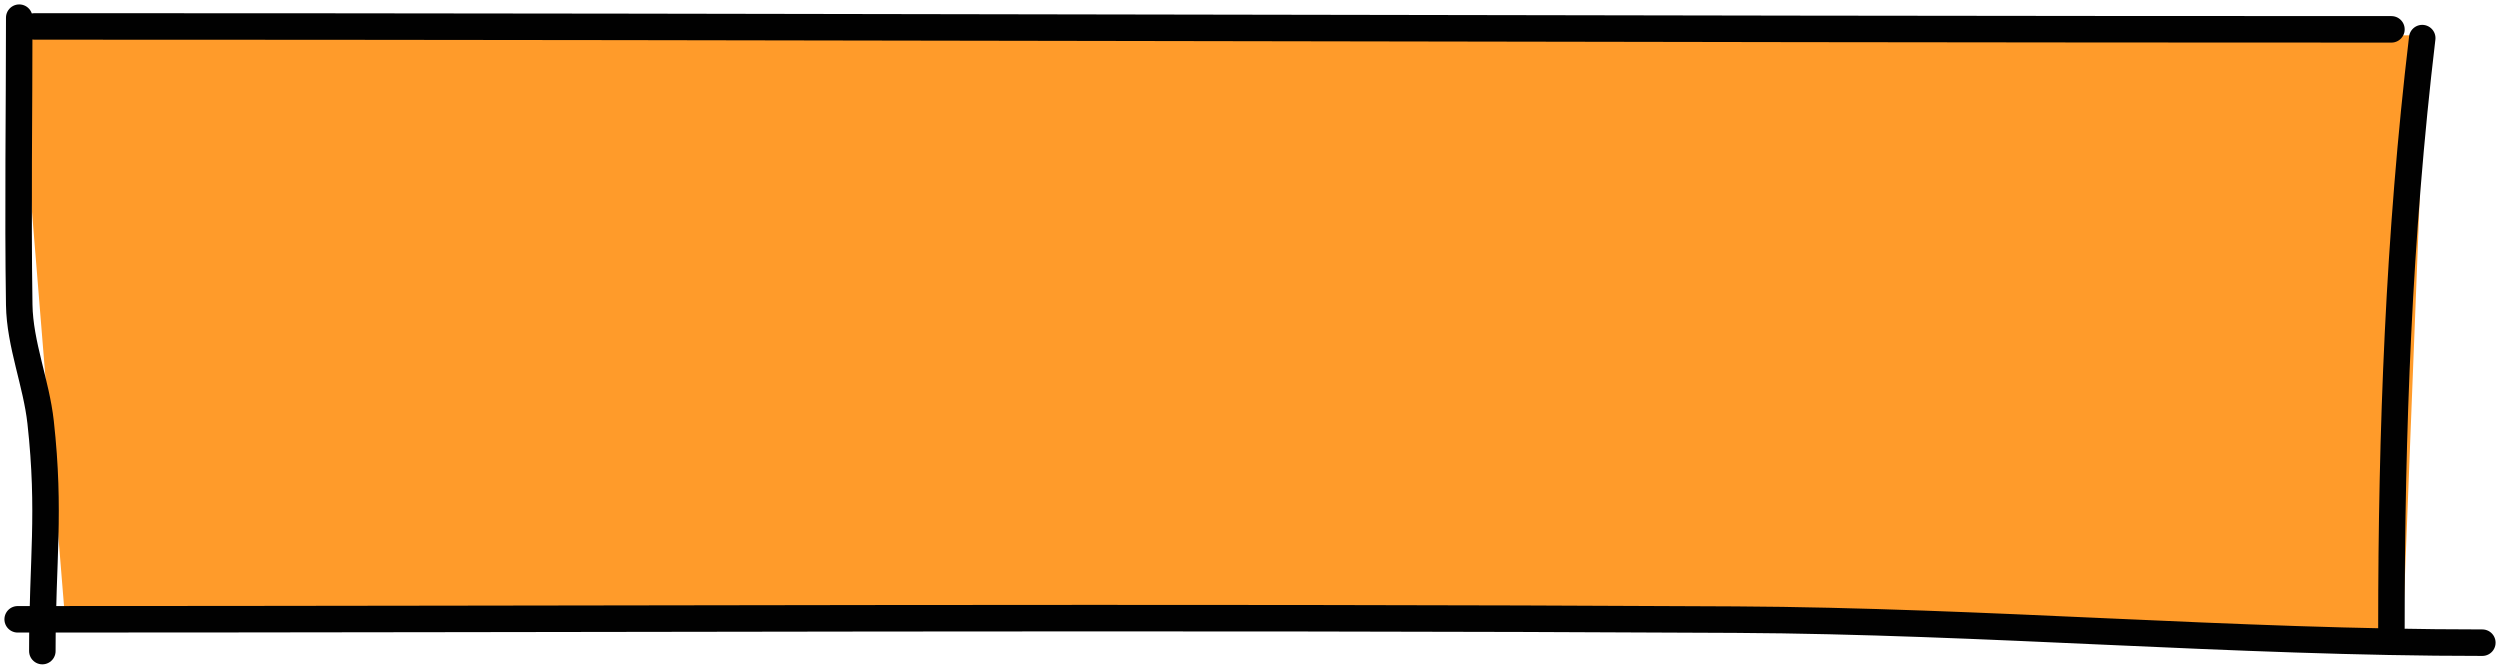
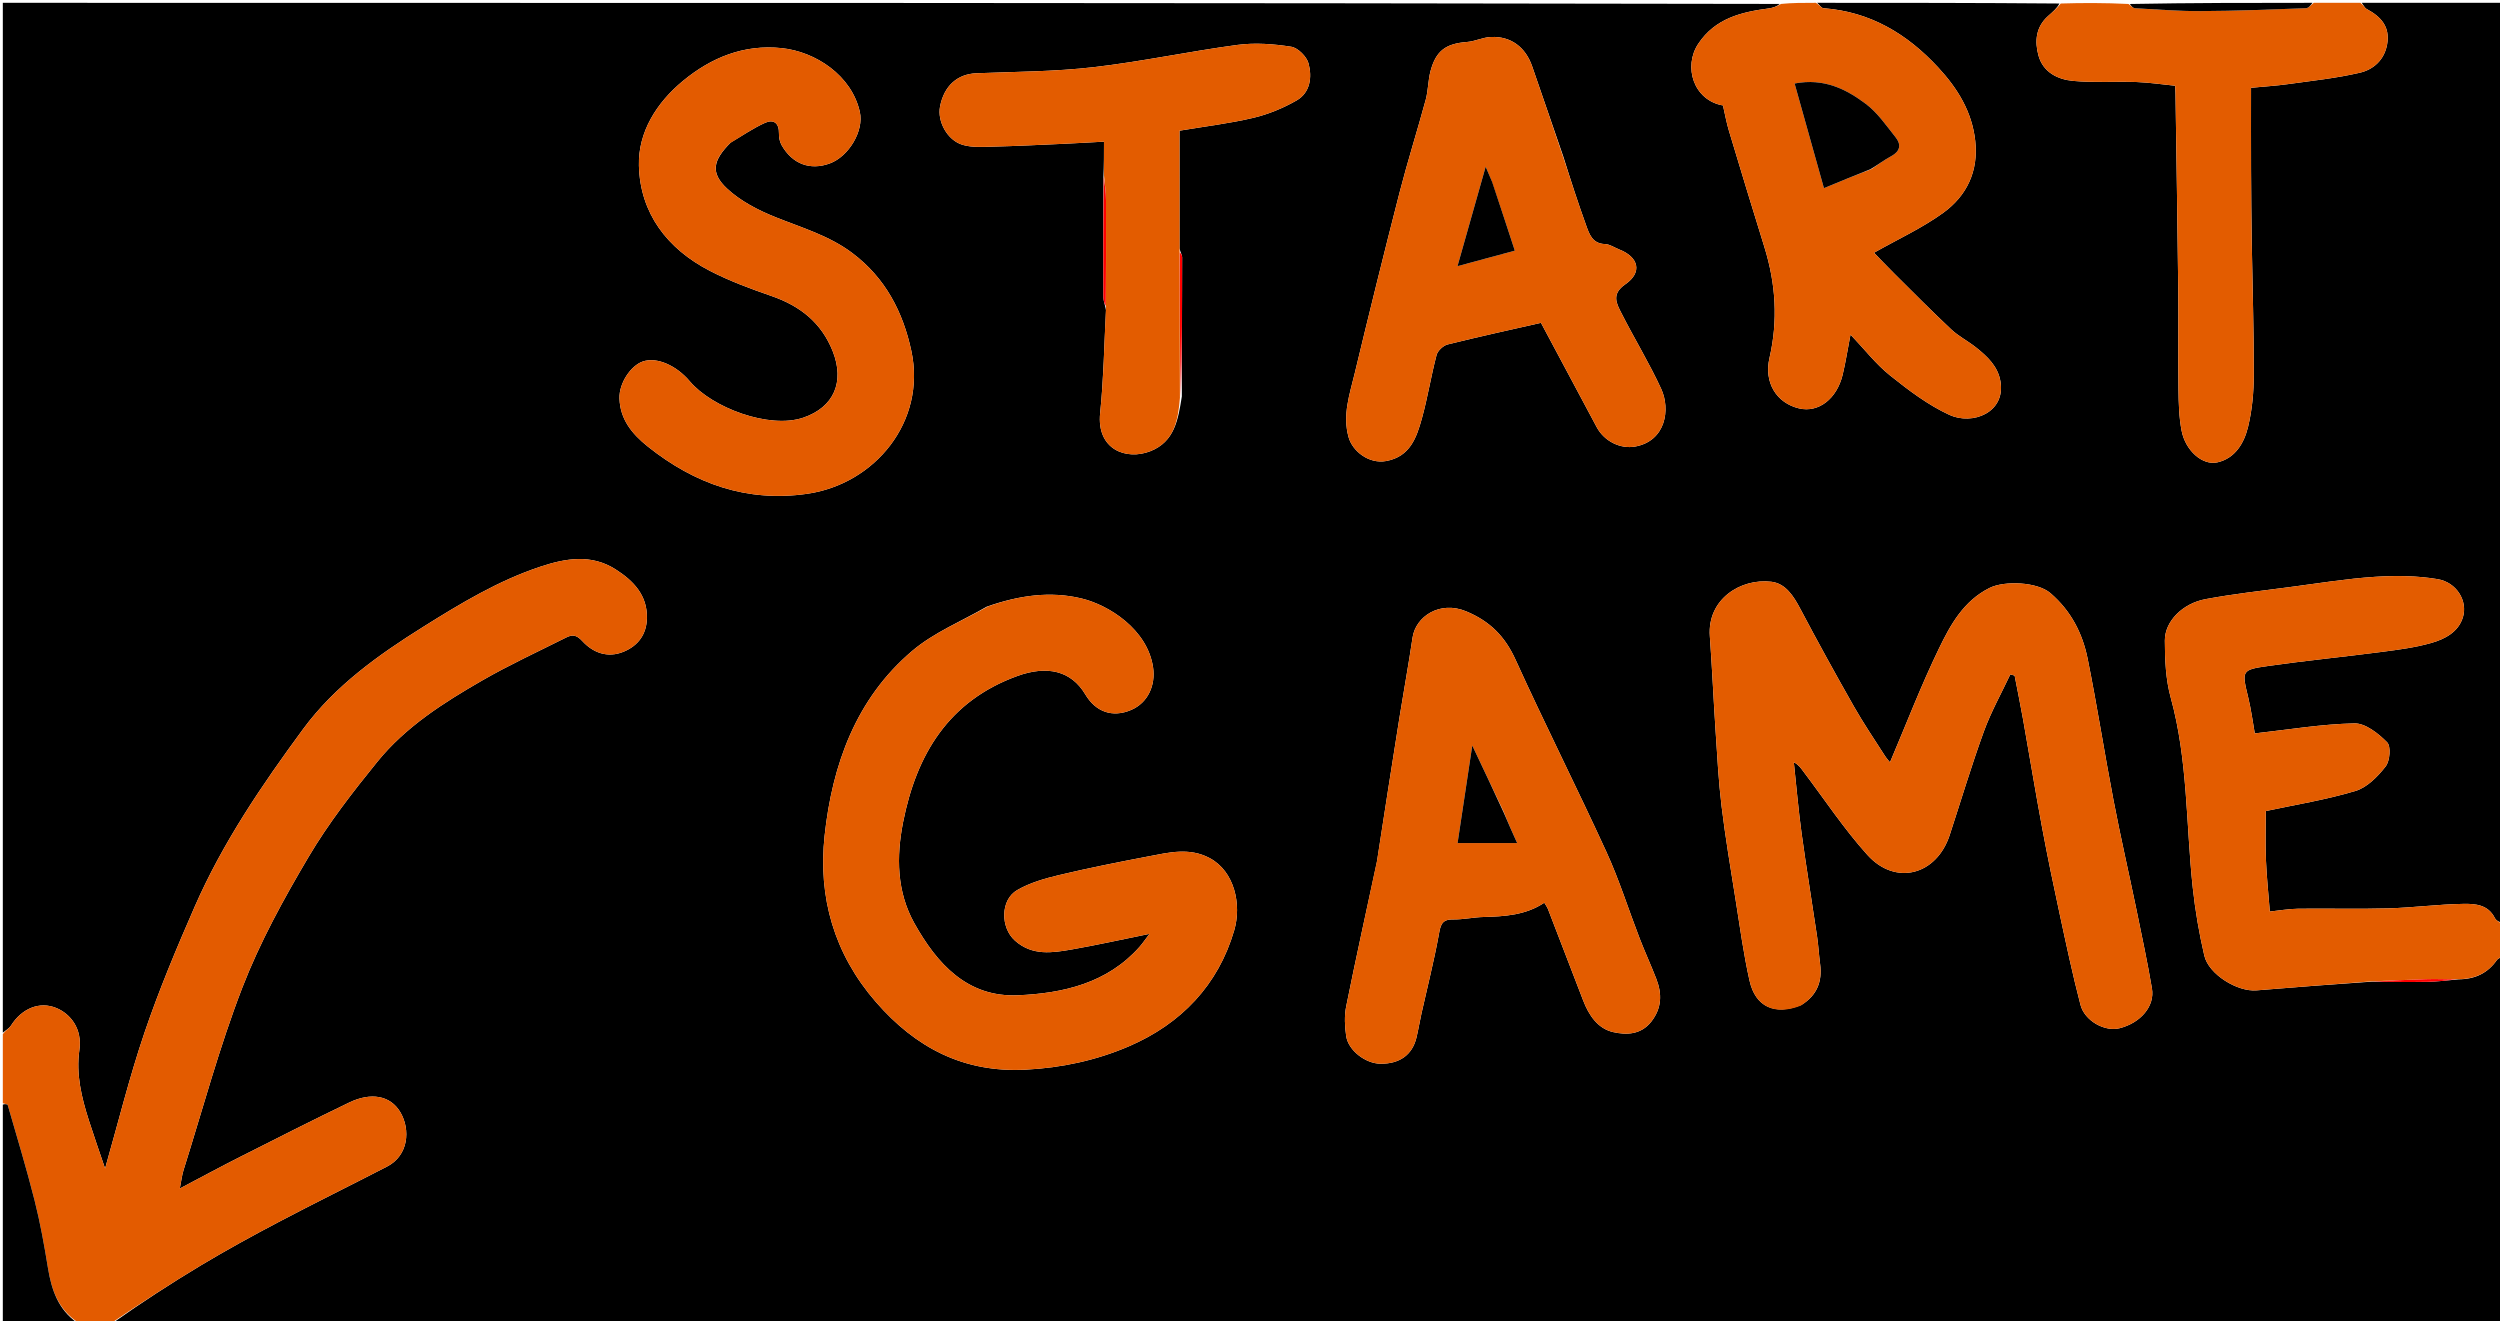
- <svg xmlns="http://www.w3.org/2000/svg" width="283" height="76" viewBox="0 0 283 76" fill="none">
-   <path d="M2 4H274.635L271.975 72L7.32 69.5L2 4Z" fill="#FF9B2A" />
-   <path d="M3.917 2.991C92.833 2.991 181.777 3.322 270.71 3.322" stroke="#010101" stroke-width="3" stroke-linecap="round" />
-   <path d="M2 70.106C66.8 70.106 131.686 69.784 196.477 70.143C224.878 70.3 252.707 72.751 281 72.751" stroke="#010101" stroke-width="3" stroke-linecap="round" />
-   <path d="M274.196 4.314C271.539 26.64 270.709 48.77 270.709 71.099" stroke="#010101" stroke-width="3" stroke-linecap="round" />
-   <path d="M2.177 2C2.177 12.836 2.012 23.674 2.177 34.511C2.245 38.969 4.11 43.362 4.599 47.809C5.728 58.084 4.793 63.416 4.793 73.703" stroke="#010101" stroke-width="3" stroke-linecap="round" />
+ <svg xmlns="http://www.w3.org/2000/svg" version="1.1" id="Layer_1" x="0px" y="0px" width="100%" viewBox="0 0 886 468" enable-background="new 0 0 886 468" xml:space="preserve">
+   <path fill="#000000" opacity="1" stroke="none" d=" M887,339   C887,382.314 887,425.628 887,469   C604.978,469 322.956,469 40.145,468.736   C49.979,461.764 60.488,454.867 71.261,448.409   C80.251,443.021 89.457,437.972 98.734,433.089   C111.463,426.387 124.374,420.03 137.16,413.435   C144.834,409.477 145.481,400.365 141.938,394.269   C138.382,388.151 131.406,387.055 123.771,390.729   C110.812,396.964 97.986,403.476 85.152,409.967   C78.213,413.476 71.373,417.18 63.725,421.198   C64.28,418.415 64.484,416.478 65.058,414.657   C71.869,393.034 77.74,371.043 85.91,349.944   C92.126,333.893 100.563,318.556 109.355,303.697   C116.397,291.795 125.007,280.721 133.745,269.948   C143.808,257.541 157.26,249.007 170.942,241.13   C180.556,235.596 190.676,230.936 200.604,225.953   C202.762,224.87 204.222,224.86 206.385,227.214   C210.11,231.267 215.275,233.338 221.008,230.969   C226.212,228.82 229.127,224.762 229.27,219.153   C229.478,210.955 224.501,205.809 218.131,201.761   C209.567,196.319 200.575,197.841 191.726,200.758   C176.733,205.702 163.281,213.83 150.023,222.133   C134.089,232.111 118.692,243.06 107.413,258.386   C92.805,278.236 78.911,298.654 68.986,321.356   C62.587,335.993 56.381,350.775 51.239,365.884   C45.875,381.643 41.892,397.872 37.241,414.119   C35.284,408.329 33.285,402.674 31.462,396.964   C28.89,388.908 26.909,380.678 28.13,372.181   C29.24,364.465 24.881,359.334 20.11,357.299   C13.964,354.679 7.657,357.499 3.904,363.448   C3.245,364.494 1.983,365.159 1,366   C1,244.386 1,122.773 1,1   C210.689,1 420.377,1 630.735,1.393   C629.896,2.196 628.411,2.783 626.875,2.984   C617.099,4.268 607.882,6.507 601.897,15.468   C596.442,23.635 600.207,35.557 610.617,37.373   C611.308,40.35 611.845,43.4 612.73,46.345   C616.866,60.116 621.04,73.877 625.313,87.607   C629.344,100.561 630.18,113.599 627.1,126.886   C625.102,135.502 629.529,142.828 637.593,144.739   C644.439,146.361 650.981,141.392 653.048,132.771   C654.084,128.451 654.765,124.046 655.818,118.581   C660.793,123.812 664.81,129.045 669.813,133.046   C676.387,138.303 683.297,143.542 690.872,147.035   C699.048,150.804 710.789,146.205 708.976,135.235   C708.078,129.799 704.293,126.303 700.265,123.106   C697.45,120.872 694.143,119.203 691.541,116.763   C684.684,110.337 678.076,103.645 671.403,97.025   C668.749,94.391 666.183,91.667 664.147,89.57   C672.7,84.724 681.238,80.815 688.696,75.415   C697.022,69.385 701.226,60.667 700.03,49.919   C698.879,39.578 693.782,31.338 686.88,23.885   C675.841,11.964 662.773,4.164 646.241,2.911   C645.451,2.851 644.745,1.663 644,1   C672.355,1 700.711,1 729.856,1.247   C729.044,2.888 727.429,4.269 725.843,5.681   C721.469,9.577 721.035,14.68 722.453,19.741   C724.097,25.61 729.252,28.164 734.688,28.671   C742.145,29.367 749.711,28.809 757.22,29.072   C761.757,29.231 766.276,29.926 770.872,30.387   C770.923,31.521 770.982,32.338 770.993,33.156   C771.325,56.057 771.706,78.958 771.957,101.86   C772.089,113.832 771.892,125.808 772.045,137.78   C772.108,142.747 772.223,147.799 773.158,152.65   C774.511,159.664 780.534,165.063 785.863,163.856   C792.188,162.423 795.338,156.969 796.717,151.277   C798.168,145.283 798.739,138.948 798.754,132.76   C798.791,117.185 798.273,101.61 798.026,86.034   C797.89,77.385 797.816,68.734 797.778,60.083   C797.737,50.478 797.769,40.873 797.769,31.114   C802.661,30.641 806.768,30.391 810.83,29.82   C819.362,28.621 827.982,27.727 836.346,25.769   C841.149,24.646 845.021,21.255 846.003,15.711   C847.109,9.47 843.802,5.907 838.778,3.211   C838.011,2.799 837.584,1.753 837,1   C853.647,1 870.295,1 887,1   C887,109.355 887,217.711 886.775,326.879   C885.727,326.895 884.617,326.242 884.129,325.275   C881.767,320.597 877.179,320.264 873.094,320.331   C864.199,320.475 855.324,321.672 846.427,321.927   C835.771,322.233 825.099,321.923 814.437,322.055   C811.097,322.097 807.764,322.707 804.428,323.057   C803.917,316.48 803.283,310.587 803.051,304.678   C802.822,298.849 803.001,293.004 803.001,287.436   C813.483,285.185 824.334,283.45 834.766,280.318   C838.897,279.078 842.697,275.201 845.481,271.618   C847.003,269.66 847.408,264.502 845.999,263.076   C842.905,259.944 838.294,256.28 834.38,256.367   C822.703,256.626 811.063,258.589 799.096,259.921   C798.436,256.229 797.851,251.668 796.777,247.226   C794.466,237.66 794.319,237.381 803.793,236.028   C817.249,234.107 830.789,232.778 844.268,231.012   C850.106,230.247 856.012,229.473 861.649,227.867   C866.437,226.502 871.246,224.016 872.854,218.778   C874.63,212.995 870.662,206.385 863.865,205.245   C856.609,204.027 849.025,203.944 841.654,204.43   C831.689,205.087 821.783,206.699 811.866,208.011   C801.793,209.343 791.674,210.468 781.695,212.324   C773.479,213.851 767.2,220.189 767.216,227.03   C767.232,233.779 767.52,240.781 769.298,247.227   C775.392,269.328 774.696,292.112 777.107,314.577   C777.975,322.668 779.363,330.749 781.208,338.674   C782.761,345.349 792.981,351.558 799.704,350.988   C813.131,349.85 826.57,348.876 840.469,347.903   C847.419,347.981 853.906,348.088 860.389,347.961   C863.929,347.892 867.461,347.427 871.406,347.08   C877.366,347.016 881.718,344.764 884.926,340.201   C885.343,339.608 886.296,339.391 887,339  M418.015,88.069   C418.015,74.14 418.015,60.21 418.015,46.316   C427.114,44.786 435.758,43.756 444.174,41.764   C449.482,40.507 454.743,38.326 459.487,35.616   C464.379,32.821 465.055,27.337 463.746,22.478   C463.09,20.047 459.99,16.941 457.613,16.566   C451.38,15.582 444.824,15.081 438.601,15.911   C421.548,18.186 404.668,21.834 387.589,23.807   C373.838,25.395 359.901,25.414 346.04,25.964   C339.315,26.231 334.562,30.397 333.141,37.792   C332.144,42.981 335.676,49.701 341.143,51.33   C344.535,52.341 348.385,52.048 352.02,51.961   C360.11,51.769 368.195,51.357 376.28,50.996   C381.007,50.785 385.731,50.5 391.251,50.206   C391.251,54.272 391.251,58.225 391.043,63.069   C391.029,77.173 390.994,91.277 391.037,105.381   C391.041,106.591 391.563,107.8 391.969,109.938   C391.318,122.083 391.136,134.276 389.89,146.359   C388.553,159.322 399.175,163.281 407.741,159.882   C416.169,156.538 417.538,148.879 418.843,140.493   C418.893,124.04 418.954,107.586 418.957,91.133   C418.958,90.421 418.433,89.709 418.015,88.069  M638.396,356.155   C643.887,352.808 645.892,347.891 645.048,341.619   C644.611,338.372 644.447,335.087 643.968,331.847   C642.168,319.659 640.155,307.5 638.485,295.295   C637.342,286.943 636.635,278.531 635.734,270.147   C637.511,271.077 638.259,272.282 639.111,273.408   C646.612,283.325 653.506,293.793 661.808,302.99   C671.792,314.051 686.334,310.14 690.983,295.927   C694.988,283.684 698.679,271.328 703.084,259.23   C705.617,252.272 709.293,245.73 712.455,239.001   C712.962,239.141 713.47,239.282 713.977,239.423   C714.986,244.637 716.06,249.839 716.99,255.066   C719.258,267.818 721.348,280.603 723.722,293.335   C725.639,303.615 727.772,313.857 729.978,324.08   C732.29,334.794 734.555,345.528 737.325,356.127   C738.823,361.856 745.997,365.719 751.159,364.411   C758.638,362.516 763.727,356.595 762.654,350.317   C761.062,340.995 759.096,331.735 757.18,322.471   C754.499,309.501 751.524,296.59 749.028,283.586   C745.826,266.911 743.224,250.118 739.872,233.475   C738.054,224.455 733.971,216.489 726.7,210.227   C722.015,206.193 710.405,205.72 705.077,208.377   C695.903,212.952 691.249,221.404 687.166,229.834   C680.788,243.001 675.534,256.714 669.815,270.171   C669.512,269.786 668.64,268.846 667.961,267.782   C664.285,262.025 660.432,256.366 657.062,250.434   C650.547,238.969 644.19,227.411 638.027,215.754   C635.642,211.243 632.834,206.776 627.759,206.172   C616.941,204.886 605.015,212.316 605.965,225.487   C606.772,236.675 607.259,247.885 608.001,259.077   C608.59,267.945 609.042,276.838 610.113,285.652   C611.454,296.683 613.302,307.655 615.051,318.633   C616.591,328.302 617.894,338.036 620.041,347.575   C622.121,356.813 628.954,359.983 638.396,356.155  M349.681,215.012   C340.824,220.154 330.99,224.142 323.302,230.661   C303.326,247.598 294.961,271.039 292.243,296.127   C289.885,317.899 295.553,338.012 310.417,355.11   C324.546,371.362 341.551,380.223 363.486,379.09   C376.228,378.432 388.51,375.795 400.086,370.811   C418.608,362.835 431.744,349.124 437.422,329.667   C440.063,320.617 437.561,308.823 428.695,304.099   C421.524,300.279 414.28,302.114 407.075,303.491   C396.492,305.514 385.911,307.604 375.432,310.1   C370.295,311.324 364.991,312.837 360.48,315.456   C354.485,318.937 354.534,328.754 359.7,333.355   C365.843,338.826 372.953,337.698 379.978,336.463   C388.835,334.904 397.621,332.943 407.381,330.964   C405.83,332.996 404.93,334.344 403.865,335.547   C392.4,348.494 376.74,352.026 360.771,352.728   C342.821,353.518 332.062,341.537 324.055,327.209   C317.788,315.994 317.633,303.612 320.069,291.328   C324.824,267.356 336.166,248.431 360.532,239.58   C371.157,235.721 379.644,237.715 384.623,246.088   C388.307,252.282 394.214,254.452 400.884,251.605   C406.924,249.027 409.555,242.733 408.665,236.586   C406.691,222.954 392.842,214.402 383.317,212.101   C372.197,209.415 361.172,210.996 349.681,215.012  M487.993,305.369   C484.325,322.461 480.542,339.53 477.088,356.665   C476.405,360.052 476.568,363.756 477.086,367.202   C477.854,372.315 483.972,376.929 489.226,376.986   C496.018,377.059 500.504,373.856 501.987,367.751   C502.679,364.901 503.145,361.996 503.784,359.132   C505.847,349.885 508.189,340.691 509.894,331.379   C510.505,328.047 510.808,325.786 514.941,325.853   C518.528,325.911 522.12,325.084 525.719,324.986   C533.259,324.781 540.703,324.34 547.302,319.927   C547.805,320.785 548.312,321.434 548.596,322.168   C552.774,332.962 556.929,343.764 561.075,354.57   C563.083,359.801 566.234,364.525 571.722,365.78   C576.375,366.843 581.566,366.74 585.237,362.039   C588.979,357.248 589.054,352.213 586.998,346.909   C585.123,342.072 582.944,337.352 581.073,332.512   C577.142,322.345 573.881,311.878 569.348,301.992   C558.871,279.142 547.526,256.689 537.117,233.809   C533.353,225.536 528.108,220.213 519.644,216.672   C510.302,212.762 501.702,218.455 500.6,226.005   C499.228,235.406 497.492,244.753 495.996,254.136   C493.32,270.921 490.705,287.716 487.993,305.369  M554.04,55.483   C550.367,44.855 546.669,34.236 543.03,23.596   C540.682,16.734 535.491,12.789 528.348,13.111   C525.522,13.238 522.766,14.656 519.93,14.876   C512.427,15.461 508.928,17.927 506.978,25.185   C506.095,28.473 506.178,32.021 505.288,35.305   C502.309,46.299 498.846,57.165 496.013,68.194   C490.529,89.539 485.25,110.937 480.097,132.364   C478.323,139.74 475.718,147.037 477.941,154.956   C479.325,159.886 485.125,164.528 491.286,163.385   C499.752,161.813 502.042,155.059 503.922,148.288   C505.976,140.89 507.16,133.253 509.12,125.824   C509.523,124.295 511.488,122.462 513.058,122.07   C524.217,119.286 535.459,116.841 546.12,114.414   C552.785,126.886 559.335,139.126 565.868,151.375   C568.567,156.434 574.323,159.196 579.493,158.257   C590.401,156.275 592.046,145.038 588.743,137.849   C584.543,128.706 579.256,120.068 574.687,111.085   C572.901,107.574 570.954,104.24 576.057,100.718   C582.119,96.535 580.785,91.112 573.822,88.395   C572.148,87.741 570.498,86.552 568.809,86.499   C564.312,86.358 563.248,82.961 562.12,79.843   C559.298,72.043 556.745,64.146 554.04,55.483  M258.987,50.489   C263.033,48.125 266.927,45.421 271.178,43.512   C274.161,42.173 276.15,43.629 276.058,47.293   C276.023,48.682 276.333,50.263 277.012,51.457   C280.814,58.152 287.132,60.476 294.078,57.923   C300.81,55.448 306.209,46.385 304.741,39.733   C301.872,26.725 289.03,18.311 277.016,17.053   C263.651,15.653 252.064,20.398 242.032,28.681   C232.722,36.368 226.134,46.782 226.429,58.698   C226.849,75.651 236.499,88.184 251.512,95.956   C258.476,99.562 265.936,102.317 273.367,104.889   C283.511,108.4 291.088,114.292 295.139,124.544   C299.391,135.306 295.561,144.326 284.679,148.025   C272.622,152.125 252.353,144.495 244.461,135.129   C239.774,129.565 232.778,126.374 227.758,128.134   C223.59,129.596 219.369,135.733 219.537,141.199   C219.763,148.55 223.906,153.725 229.538,158.221   C246.164,171.494 264.683,178.082 286.07,175.003   C310.03,171.553 328.354,149.421 322.993,124.404   C320.004,110.453 313.737,98.481 302.1,89.707   C293.864,83.497 284.12,80.696 274.74,76.927   C268.64,74.477 262.403,71.242 257.664,66.819   C251.728,61.278 252.596,56.872 258.987,50.489  z" />
+   <path fill="#E35B00" opacity="1" stroke="none" d=" M1,366.469   C1.983,365.159 3.245,364.494 3.904,363.448   C7.657,357.499 13.964,354.679 20.11,357.299   C24.881,359.334 29.24,364.465 28.13,372.181   C26.909,380.678 28.89,388.908 31.462,396.964   C33.285,402.674 35.284,408.329 37.241,414.119   C41.892,397.872 45.875,381.643 51.239,365.884   C56.381,350.775 62.587,335.993 68.986,321.356   C78.911,298.654 92.805,278.236 107.413,258.386   C118.692,243.06 134.089,232.111 150.023,222.133   C163.281,213.83 176.733,205.702 191.726,200.758   C200.575,197.841 209.567,196.319 218.131,201.761   C224.501,205.809 229.478,210.955 229.27,219.153   C229.127,224.762 226.212,228.82 221.008,230.969   C215.275,233.338 210.11,231.267 206.385,227.214   C204.222,224.86 202.762,224.87 200.604,225.953   C190.676,230.936 180.556,235.596 170.942,241.13   C157.26,249.007 143.808,257.541 133.745,269.948   C125.007,280.721 116.397,291.795 109.355,303.697   C100.563,318.556 92.126,333.893 85.91,349.944   C77.74,371.043 71.869,393.034 65.058,414.657   C64.484,416.478 64.28,418.415 63.725,421.198   C71.373,417.18 78.213,413.476 85.152,409.967   C97.986,403.476 110.812,396.964 123.771,390.729   C131.406,387.055 138.382,388.151 141.938,394.269   C145.481,400.365 144.834,409.477 137.16,413.435   C124.374,420.03 111.463,426.387 98.734,433.089   C89.457,437.972 80.251,443.021 71.261,448.409   C60.488,454.867 49.979,461.764 39.678,468.736   C35.975,469 31.951,469 27.848,468.815   C20.676,464.152 18.252,457.167 16.986,449.343   C15.688,441.323 14.242,433.297 12.255,425.427   C9.392,414.091 5.996,402.889 2.742,391.654   C2.639,391.298 1.602,391.212 1,391   C1,382.979 1,374.958 1,366.469  z" />
+   <path fill="#E35C00" opacity="1" stroke="none" d=" M643.537,1   C644.745,1.663 645.451,2.851 646.241,2.911   C662.773,4.164 675.841,11.964 686.88,23.885   C693.782,31.338 698.879,39.578 700.03,49.919   C701.226,60.667 697.022,69.385 688.696,75.415   C681.238,80.815 672.7,84.724 664.147,89.57   C666.183,91.667 668.749,94.391 671.403,97.025   C678.076,103.645 684.684,110.337 691.541,116.763   C694.143,119.203 697.45,120.872 700.265,123.106   C704.293,126.303 708.078,129.799 708.976,135.235   C710.789,146.205 699.048,150.804 690.872,147.035   C683.297,143.542 676.387,138.303 669.813,133.046   C664.81,129.045 660.793,123.812 655.818,118.581   C654.765,124.046 654.084,128.451 653.048,132.771   C650.981,141.392 644.439,146.361 637.593,144.739   C629.529,142.828 625.102,135.502 627.1,126.886   C630.18,113.599 629.344,100.561 625.313,87.607   C621.04,73.877 616.866,60.116 612.73,46.345   C611.845,43.4 611.308,40.35 610.617,37.373   C600.207,35.557 596.442,23.635 601.897,15.468   C607.882,6.507 617.099,4.268 626.875,2.984   C628.411,2.783 629.896,2.196 631.202,1.393   C635.025,1 639.049,1 643.537,1  M663.258,59.909   C665.563,58.383 667.77,56.673 670.197,55.376   C673.423,53.654 673.898,51.28 671.812,48.669   C668.489,44.512 665.371,39.9 661.194,36.782   C654.242,31.594 646.473,27.597 636.002,29.59   C639.473,41.966 642.865,54.062 646.403,66.675   C652.321,64.233 657.411,62.133 663.258,59.909  z" />
+   <path fill="#E35C00" opacity="1" stroke="none" d=" M840.005,347.834   C826.57,348.876 813.131,349.85 799.704,350.988   C792.981,351.558 782.761,345.349 781.208,338.674   C779.363,330.749 777.975,322.668 777.107,314.577   C774.696,292.112 775.392,269.328 769.298,247.227   C767.52,240.781 767.232,233.779 767.216,227.03   C767.2,220.189 773.479,213.851 781.695,212.324   C791.674,210.468 801.793,209.343 811.866,208.011   C821.783,206.699 831.689,205.087 841.654,204.43   C849.025,203.944 856.609,204.027 863.865,205.245   C870.662,206.385 874.63,212.995 872.854,218.778   C871.246,224.016 866.437,226.502 861.649,227.867   C856.012,229.473 850.106,230.247 844.268,231.012   C830.789,232.778 817.249,234.107 803.793,236.028   C794.319,237.381 794.466,237.66 796.777,247.226   C797.851,251.668 798.436,256.229 799.096,259.921   C811.063,258.589 822.703,256.626 834.38,256.367   C838.294,256.28 842.905,259.944 845.999,263.076   C847.408,264.502 847.003,269.66 845.481,271.618   C842.697,275.201 838.897,279.078 834.766,280.318   C824.334,283.45 813.483,285.185 803.001,287.436   C803.001,293.004 802.822,298.849 803.051,304.678   C803.283,310.587 803.917,316.48 804.428,323.057   C807.764,322.707 811.097,322.097 814.437,322.055   C825.099,321.923 835.771,322.233 846.427,321.927   C855.324,321.672 864.199,320.475 873.094,320.331   C877.179,320.264 881.767,320.597 884.129,325.275   C884.617,326.242 885.727,326.895 886.775,327.346   C887,330.693 887,334.386 887,338.539   C886.296,339.391 885.343,339.608 884.926,340.201   C881.718,344.764 877.366,347.016 870.941,347.039   C866.597,347.04 863.125,346.918 859.66,347.024   C853.106,347.225 846.556,347.556 840.005,347.834  z" />
+   <path fill="#E35C00" opacity="1" stroke="none" d=" M836.532,1   C837.584,1.753 838.011,2.799 838.778,3.211   C843.802,5.907 847.109,9.47 846.003,15.711   C845.021,21.255 841.149,24.646 836.346,25.769   C827.982,27.727 819.362,28.621 810.83,29.82   C806.768,30.391 802.661,30.641 797.769,31.114   C797.769,40.873 797.737,50.478 797.778,60.083   C797.816,68.734 797.89,77.385 798.026,86.034   C798.273,101.61 798.791,117.185 798.754,132.76   C798.739,138.948 798.168,145.283 796.717,151.277   C795.338,156.969 792.188,162.423 785.863,163.856   C780.534,165.063 774.511,159.664 773.158,152.65   C772.223,147.799 772.108,142.747 772.045,137.78   C771.892,125.808 772.089,113.832 771.957,101.86   C771.706,78.958 771.325,56.057 770.993,33.156   C770.982,32.338 770.923,31.521 770.872,30.387   C766.276,29.926 761.757,29.231 757.22,29.072   C749.711,28.809 742.145,29.367 734.688,28.671   C729.252,28.164 724.097,25.61 722.453,19.741   C721.035,14.68 721.469,9.577 725.843,5.681   C727.429,4.269 729.044,2.888 730.323,1.247   C738.021,1 746.042,1 754.352,1.412   C755.321,2.205 755.985,2.883 756.684,2.921   C764.439,3.341 772.201,3.979 779.958,3.937   C792.387,3.87 804.815,3.375 817.237,2.913   C818.18,2.878 819.08,1.665 820,1   C825.355,1 830.71,1 836.532,1  z" />
+   <path fill="#000000" opacity="1" stroke="none" d=" M1,391.469   C1.602,391.212 2.639,391.298 2.742,391.654   C5.996,402.889 9.392,414.091 12.255,425.427   C14.242,433.297 15.688,441.323 16.986,449.343   C18.252,457.167 20.676,464.152 27.385,468.815   C18.37,469 9.74,469 1,469   C1,443.313 1,417.625 1,391.469  z" />
+   <path fill="#000000" opacity="1" stroke="none" d=" M819.531,1   C819.08,1.665 818.18,2.878 817.237,2.913   C804.815,3.375 792.387,3.87 779.958,3.937   C772.201,3.979 764.439,3.341 756.684,2.921   C755.985,2.883 755.321,2.205 754.82,1.412   C776.354,1 797.708,1 819.531,1  z" />
+   <path fill="#E35C00" opacity="1" stroke="none" d=" M638.124,356.434   C628.954,359.983 622.121,356.813 620.041,347.575   C617.894,338.036 616.591,328.302 615.051,318.633   C613.302,307.655 611.454,296.683 610.113,285.652   C609.042,276.838 608.59,267.945 608.001,259.077   C607.259,247.885 606.772,236.675 605.965,225.487   C605.015,212.316 616.941,204.886 627.759,206.172   C632.834,206.776 635.642,211.243 638.027,215.754   C644.19,227.411 650.547,238.969 657.062,250.434   C660.432,256.366 664.285,262.025 667.961,267.782   C668.64,268.846 669.512,269.786 669.815,270.171   C675.534,256.714 680.788,243.001 687.166,229.834   C691.249,221.404 695.903,212.952 705.077,208.377   C710.405,205.72 722.015,206.193 726.7,210.227   C733.971,216.489 738.054,224.455 739.872,233.475   C743.224,250.118 745.826,266.911 749.028,283.586   C751.524,296.59 754.499,309.501 757.18,322.471   C759.096,331.735 761.062,340.995 762.654,350.317   C763.727,356.595 758.638,362.516 751.159,364.411   C745.997,365.719 738.823,361.856 737.325,356.127   C734.555,345.528 732.29,334.794 729.978,324.08   C727.772,313.857 725.639,303.615 723.722,293.335   C721.348,280.603 719.258,267.818 716.99,255.066   C716.06,249.839 714.986,244.637 713.977,239.423   C713.47,239.282 712.962,239.141 712.455,239.001   C709.293,245.73 705.617,252.272 703.084,259.23   C698.679,271.328 694.988,283.684 690.983,295.927   C686.334,310.14 671.792,314.051 661.808,302.99   C653.506,293.793 646.612,283.325 639.111,273.408   C638.259,272.282 637.511,271.077 635.734,270.147   C636.635,278.531 637.342,286.943 638.485,295.295   C640.155,307.5 642.168,319.659 643.968,331.847   C644.447,335.087 644.611,338.372 645.048,341.619   C645.892,347.891 643.887,352.808 638.124,356.434  z" />
+   <path fill="#E35C00" opacity="1" stroke="none" d=" M350.076,214.946   C361.172,210.996 372.197,209.415 383.317,212.101   C392.842,214.402 406.691,222.954 408.665,236.586   C409.555,242.733 406.924,249.027 400.884,251.605   C394.214,254.452 388.307,252.282 384.623,246.088   C379.644,237.715 371.157,235.721 360.532,239.58   C336.166,248.431 324.824,267.356 320.069,291.328   C317.633,303.612 317.788,315.994 324.055,327.209   C332.062,341.537 342.821,353.518 360.771,352.728   C376.74,352.026 392.4,348.494 403.865,335.547   C404.93,334.344 405.83,332.996 407.381,330.964   C397.621,332.943 388.835,334.904 379.978,336.463   C372.953,337.698 365.843,338.826 359.7,333.355   C354.534,328.754 354.485,318.937 360.48,315.456   C364.991,312.837 370.295,311.324 375.432,310.1   C385.911,307.604 396.492,305.514 407.075,303.491   C414.28,302.114 421.524,300.279 428.695,304.099   C437.561,308.823 440.063,320.617 437.422,329.667   C431.744,349.124 418.608,362.835 400.086,370.811   C388.51,375.795 376.228,378.432 363.486,379.09   C341.551,380.223 324.546,371.362 310.417,355.11   C295.553,338.012 289.885,317.899 292.243,296.127   C294.961,271.039 303.326,247.598 323.302,230.661   C330.99,224.142 340.824,220.154 350.076,214.946  z" />
+   <path fill="#E35C00" opacity="1" stroke="none" d=" M488.029,304.938   C490.705,287.716 493.32,270.921 495.996,254.136   C497.492,244.753 499.228,235.406 500.6,226.005   C501.702,218.455 510.302,212.762 519.644,216.672   C528.108,220.213 533.353,225.536 537.117,233.809   C547.526,256.689 558.871,279.142 569.348,301.992   C573.881,311.878 577.142,322.345 581.073,332.512   C582.944,337.352 585.123,342.072 586.998,346.909   C589.054,352.213 588.979,357.248 585.237,362.039   C581.566,366.74 576.375,366.843 571.722,365.78   C566.234,364.525 563.083,359.801 561.075,354.57   C556.929,343.764 552.774,332.962 548.596,322.168   C548.312,321.434 547.805,320.785 547.302,319.927   C540.703,324.34 533.259,324.781 525.719,324.986   C522.12,325.084 518.528,325.911 514.941,325.853   C510.808,325.786 510.505,328.047 509.894,331.379   C508.189,340.691 505.847,349.885 503.784,359.132   C503.145,361.996 502.679,364.901 501.987,367.751   C500.504,373.856 496.018,377.059 489.226,376.986   C483.972,376.929 477.854,372.315 477.086,367.202   C476.568,363.756 476.405,360.052 477.088,356.665   C480.542,339.53 484.325,322.461 488.029,304.938  M532.909,287.701   C529.392,280.283 525.876,272.864 521.773,264.208   C519.927,276.46 518.273,287.44 516.566,298.772   C524.069,298.772 530.65,298.772 537.676,298.772   C536.074,295.218 534.551,291.839 532.909,287.701  z" />
+   <path fill="#E35C00" opacity="1" stroke="none" d=" M554.062,55.885   C556.745,64.146 559.298,72.043 562.12,79.843   C563.248,82.961 564.312,86.358 568.809,86.499   C570.498,86.552 572.148,87.741 573.822,88.395   C580.785,91.112 582.119,96.535 576.057,100.718   C570.954,104.24 572.901,107.574 574.687,111.085   C579.256,120.068 584.543,128.706 588.743,137.849   C592.046,145.038 590.401,156.275 579.493,158.257   C574.323,159.196 568.567,156.434 565.868,151.375   C559.335,139.126 552.785,126.886 546.12,114.414   C535.459,116.841 524.217,119.286 513.058,122.07   C511.488,122.462 509.523,124.295 509.12,125.824   C507.16,133.253 505.976,140.89 503.922,148.288   C502.042,155.059 499.752,161.813 491.286,163.385   C485.125,164.528 479.325,159.886 477.941,154.956   C475.718,147.037 478.323,139.74 480.097,132.364   C485.25,110.937 490.529,89.539 496.013,68.194   C498.846,57.165 502.309,46.299 505.288,35.305   C506.178,32.021 506.095,28.473 506.978,25.185   C508.928,17.927 512.427,15.461 519.93,14.876   C522.766,14.656 525.522,13.238 528.348,13.111   C535.491,12.789 540.682,16.734 543.03,23.596   C546.669,34.236 550.367,44.855 554.062,55.885  M528.616,64.083   C528.078,62.799 527.539,61.516 526.52,59.086   C523.031,71.397 519.887,82.493 516.531,94.332   C524.177,92.265 530.652,90.514 536.857,88.837   C534.038,80.223 531.51,72.5 528.616,64.083  z" />
+   <path fill="#E35B00" opacity="1" stroke="none" d=" M258.725,50.748   C252.596,56.872 251.728,61.278 257.664,66.819   C262.403,71.242 268.64,74.477 274.74,76.927   C284.12,80.696 293.864,83.497 302.1,89.707   C313.737,98.481 320.004,110.453 322.993,124.404   C328.354,149.421 310.03,171.553 286.07,175.003   C264.683,178.082 246.164,171.494 229.538,158.221   C223.906,153.725 219.763,148.55 219.537,141.199   C219.369,135.733 223.59,129.596 227.758,128.134   C232.778,126.374 239.774,129.565 244.461,135.129   C252.353,144.495 272.622,152.125 284.679,148.025   C295.561,144.326 299.391,135.306 295.139,124.544   C291.088,114.292 283.511,108.4 273.367,104.889   C265.936,102.317 258.476,99.562 251.512,95.956   C236.499,88.184 226.849,75.651 226.429,58.698   C226.134,46.782 232.722,36.368 242.032,28.681   C252.064,20.398 263.651,15.653 277.016,17.053   C289.03,18.311 301.872,26.725 304.741,39.733   C306.209,46.385 300.81,55.448 294.078,57.923   C287.132,60.476 280.814,58.152 277.012,51.457   C276.333,50.263 276.023,48.682 276.058,47.293   C276.15,43.629 274.161,42.173 271.178,43.512   C266.927,45.421 263.033,48.125 258.725,50.748  z" />
+   <path fill="#E35C00" opacity="1" stroke="none" d=" M391.251,62.177   C391.251,58.225 391.251,54.272 391.251,50.206   C385.731,50.5 381.007,50.785 376.28,50.996   C368.195,51.357 360.11,51.769 352.02,51.961   C348.385,52.048 344.535,52.341 341.143,51.33   C335.676,49.701 332.144,42.981 333.141,37.792   C334.562,30.397 339.315,26.231 346.04,25.964   C359.901,25.414 373.838,25.395 387.589,23.807   C404.668,21.834 421.548,18.186 438.601,15.911   C444.824,15.081 451.38,15.582 457.613,16.566   C459.99,16.941 463.09,20.047 463.746,22.478   C465.055,27.337 464.379,32.821 459.487,35.616   C454.743,38.326 449.482,40.507 444.174,41.764   C435.758,43.756 427.114,44.786 418.015,46.316   C418.015,60.21 418.015,74.14 418.042,88.999   C418.1,106.954 418.13,123.979 418.161,141.004   C417.538,148.879 416.169,156.538 407.741,159.882   C399.175,163.281 388.553,159.322 389.89,146.359   C391.136,134.276 391.318,122.083 391.955,109.008   C391.96,95.701 392.027,83.323 391.964,70.946   C391.95,68.022 391.5,65.1 391.251,62.177  z" />
+   <path fill="#FF0000" opacity="1" stroke="none" d=" M418.502,140.749   C418.13,123.979 418.1,106.954 418.111,89.463   C418.433,89.709 418.958,90.421 418.957,91.133   C418.954,107.586 418.893,124.04 418.502,140.749  z" />
+   <path fill="#FF0000" opacity="1" stroke="none" d=" M391.147,62.623   C391.5,65.1 391.95,68.022 391.964,70.946   C392.027,83.323 391.96,95.701 391.892,108.544   C391.563,107.8 391.041,106.591 391.037,105.381   C390.994,91.277 391.029,77.173 391.147,62.623  z" />
+   <path fill="#FF0000" opacity="1" stroke="none" d=" M840.469,347.903   C846.556,347.556 853.106,347.225 859.66,347.024   C863.125,346.918 866.597,347.04 870.531,347.1   C867.461,347.427 863.929,347.892 860.389,347.961   C853.906,348.088 847.419,347.981 840.469,347.903  z" />
+   <path fill="#000000" opacity="1" stroke="none" d=" M662.879,59.97   C657.411,62.133 652.321,64.233 646.403,66.675   C642.865,54.062 639.473,41.966 636.002,29.59   C646.473,27.597 654.242,31.594 661.194,36.782   C665.371,39.9 668.489,44.512 671.812,48.669   C673.898,51.28 673.423,53.654 670.197,55.376   C667.77,56.673 665.563,58.383 662.879,59.97  z" />
+   <path fill="#000000" opacity="1" stroke="none" d=" M532.969,288.08   C534.551,291.839 536.074,295.218 537.676,298.772   C530.65,298.772 524.069,298.772 516.566,298.772   C518.273,287.44 519.927,276.46 521.773,264.208   C525.876,272.864 529.392,280.283 532.969,288.08  z" />
+   <path fill="#000000" opacity="1" stroke="none" d=" M528.8,64.43   C531.51,72.5 534.038,80.223 536.857,88.837   C530.652,90.514 524.177,92.265 516.531,94.332   C519.887,82.493 523.031,71.397 526.52,59.086   C527.539,61.516 528.078,62.799 528.8,64.43  z" />
</svg>
